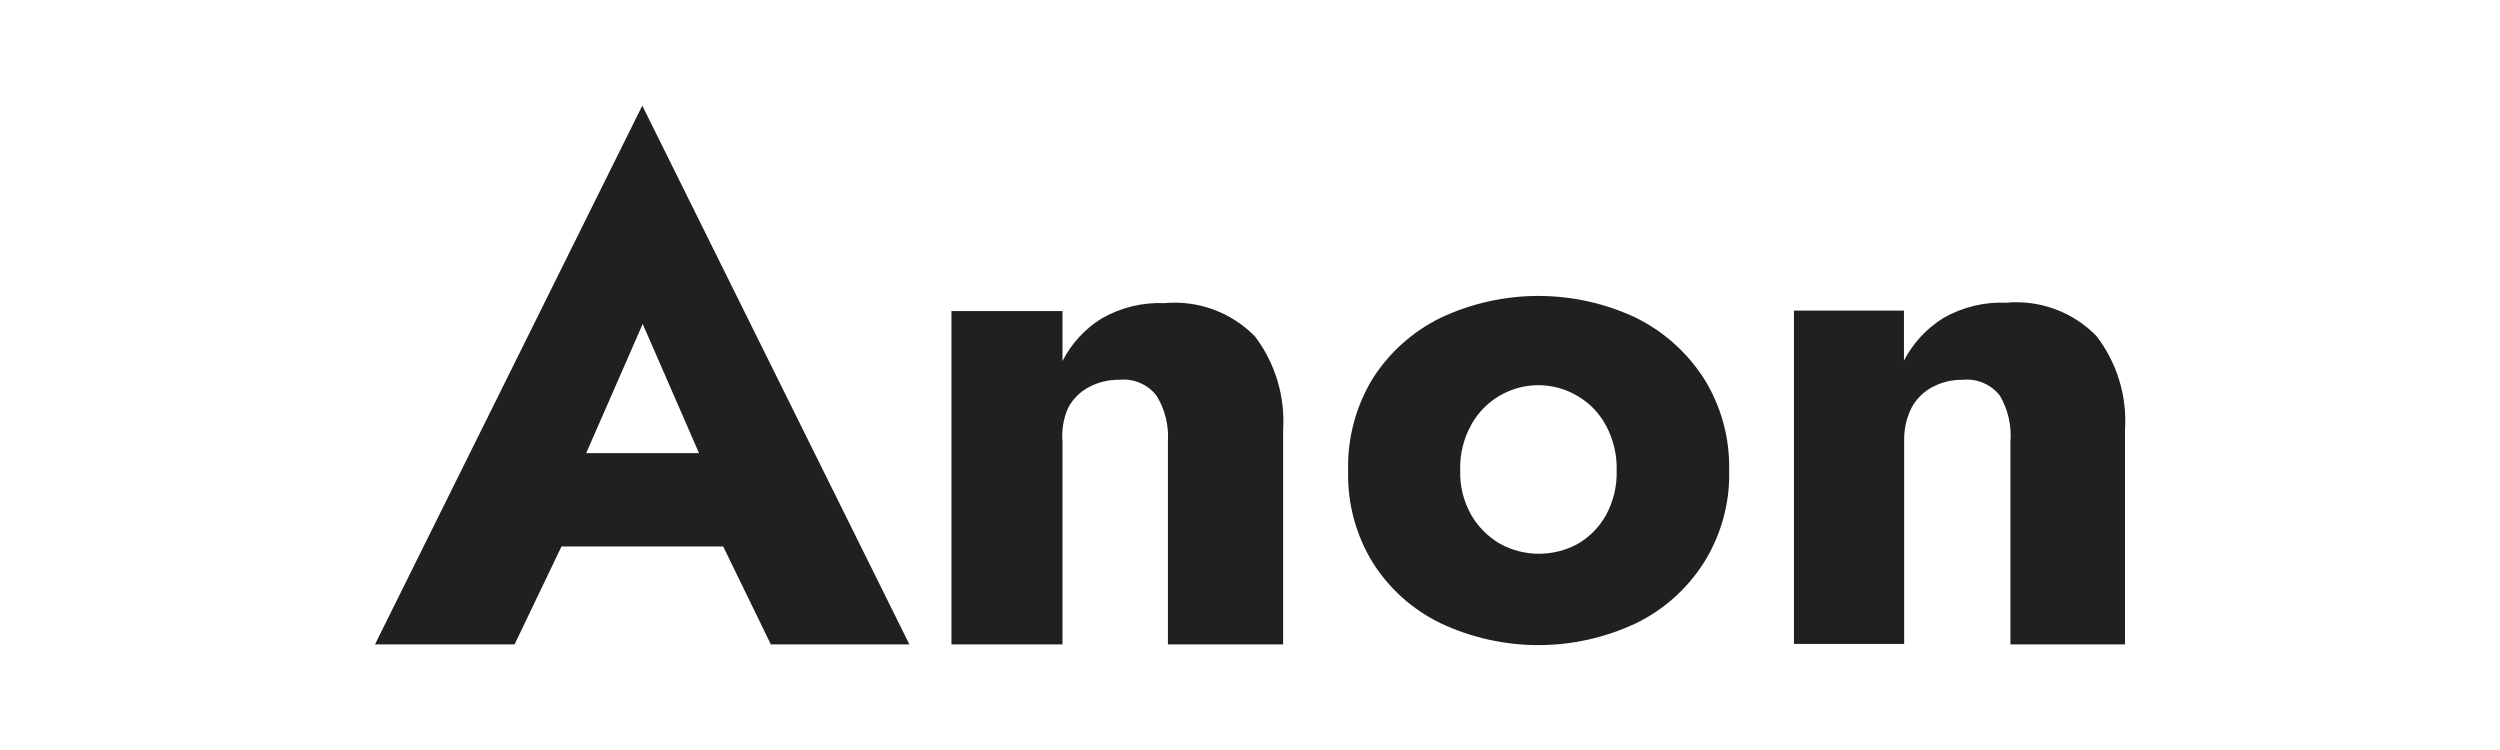
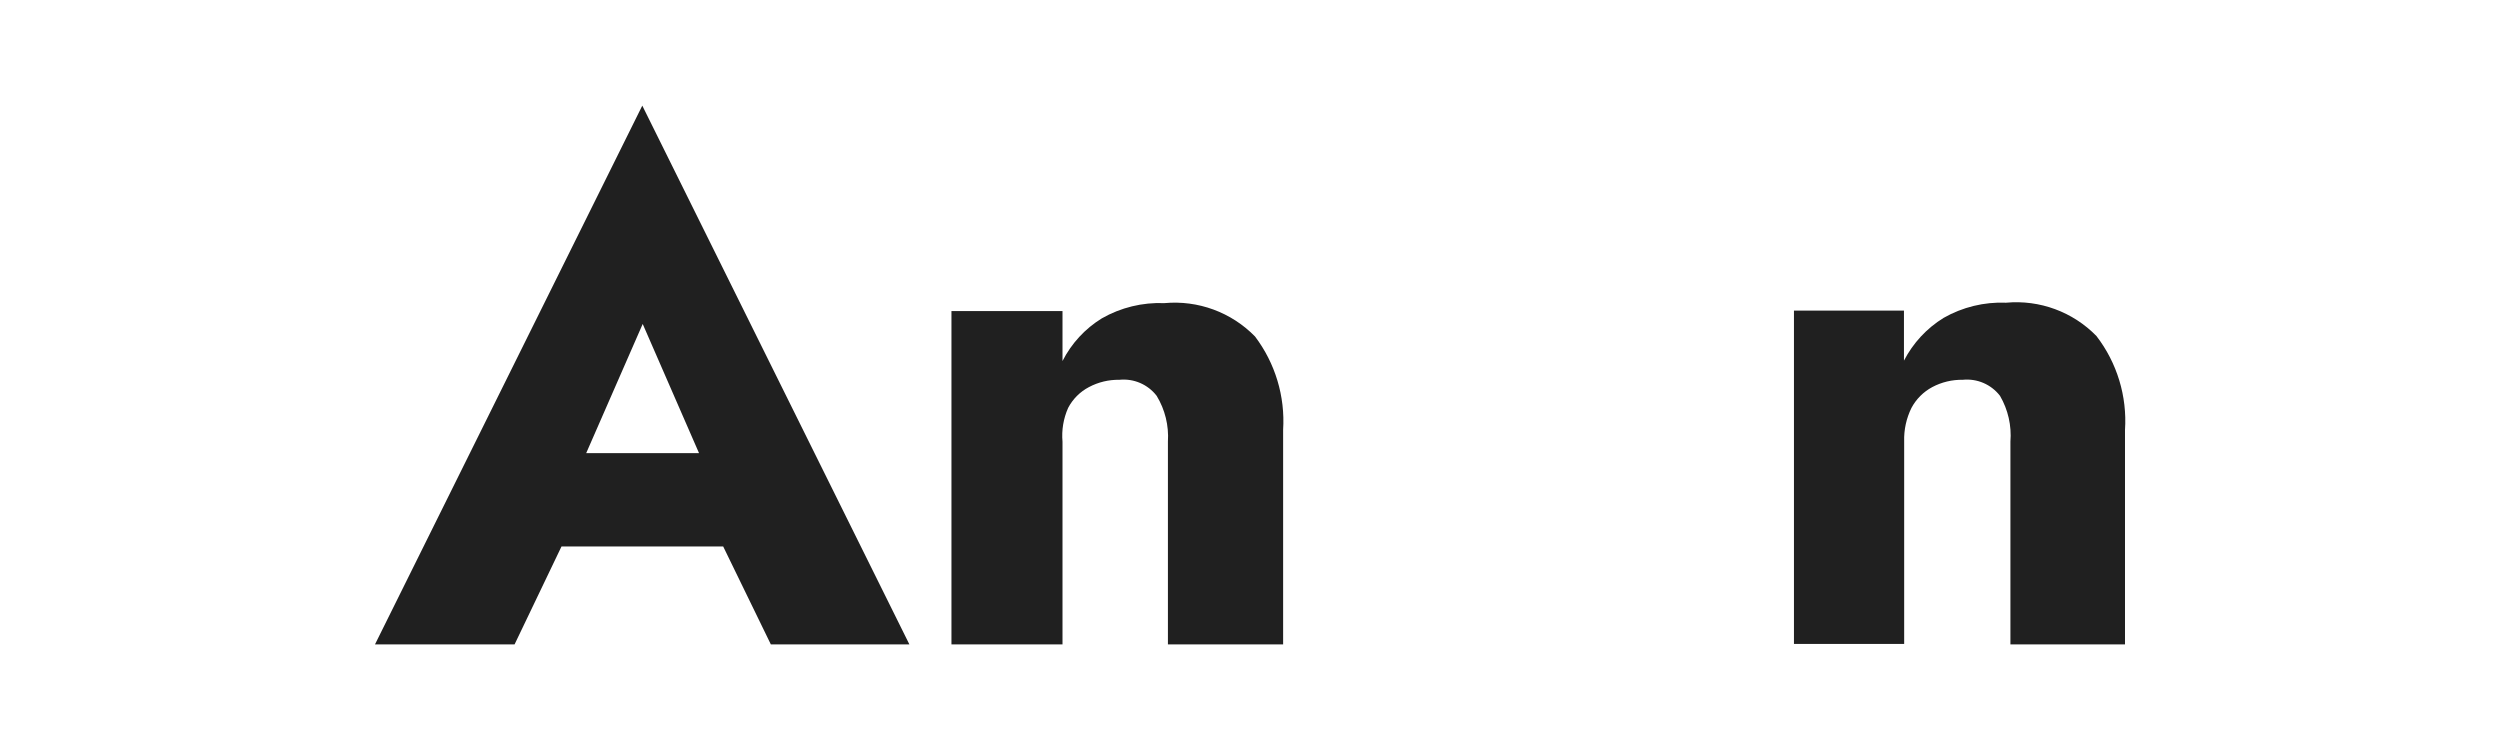
<svg xmlns="http://www.w3.org/2000/svg" id="Layer_1" data-name="Layer 1" viewBox="0 0 120 36">
  <defs>
    <style>.cls-1{fill:#202020;}</style>
  </defs>
  <path class="cls-1" d="M27.42,23.39l.28,1.28-3,6.26H18L30.83,5.07,43.65,30.93H37l-2.92-6,.21-1.49-3.44-7.89Zm-2.53-1.64h12l.39,4.48H24.47Z" />
  <path class="cls-1" d="M55.52,19a2,2,0,0,0-1.79-.77,3,3,0,0,0-1.46.35,2.37,2.37,0,0,0-1,1A3.29,3.29,0,0,0,51,21.2v9.73H45.67v-16H51v2.4a5.13,5.13,0,0,1,1.89-2.05,5.59,5.59,0,0,1,3-.73,5.39,5.39,0,0,1,4.35,1.6,6.73,6.73,0,0,1,1.35,4.48V30.93H56.06V21.2A3.77,3.77,0,0,0,55.52,19Z" />
-   <path class="cls-1" d="M65.89,18.17a8.06,8.06,0,0,1,3.27-2.92,11,11,0,0,1,9.36,0,8.19,8.19,0,0,1,3.27,2.92A8,8,0,0,1,83,22.59,7.94,7.94,0,0,1,81.79,27a8,8,0,0,1-3.27,2.92,11,11,0,0,1-9.36,0A7.92,7.92,0,0,1,65.89,27a8,8,0,0,1-1.18-4.37A8.11,8.11,0,0,1,65.89,18.17Zm4.73,6.55A3.8,3.8,0,0,0,72,26.1a3.88,3.88,0,0,0,3.74,0,3.65,3.65,0,0,0,1.35-1.38,4.2,4.2,0,0,0,.51-2.13,4.31,4.31,0,0,0-.51-2.16A3.61,3.61,0,0,0,75.71,19a3.68,3.68,0,0,0-5.09,1.39,4.22,4.22,0,0,0-.53,2.16A4.1,4.1,0,0,0,70.62,24.72Z" />
  <path class="cls-1" d="M96,19a2,2,0,0,0-1.79-.77,3,3,0,0,0-1.46.35,2.43,2.43,0,0,0-1,1,3.41,3.41,0,0,0-.35,1.6v9.73H86.11v-16h5.28v2.4a5.23,5.23,0,0,1,1.9-2.05,5.59,5.59,0,0,1,3-.73,5.37,5.37,0,0,1,4.34,1.6A6.68,6.68,0,0,1,102,20.64V30.93H96.5V21.2A3.77,3.77,0,0,0,96,19Z" />
</svg>
